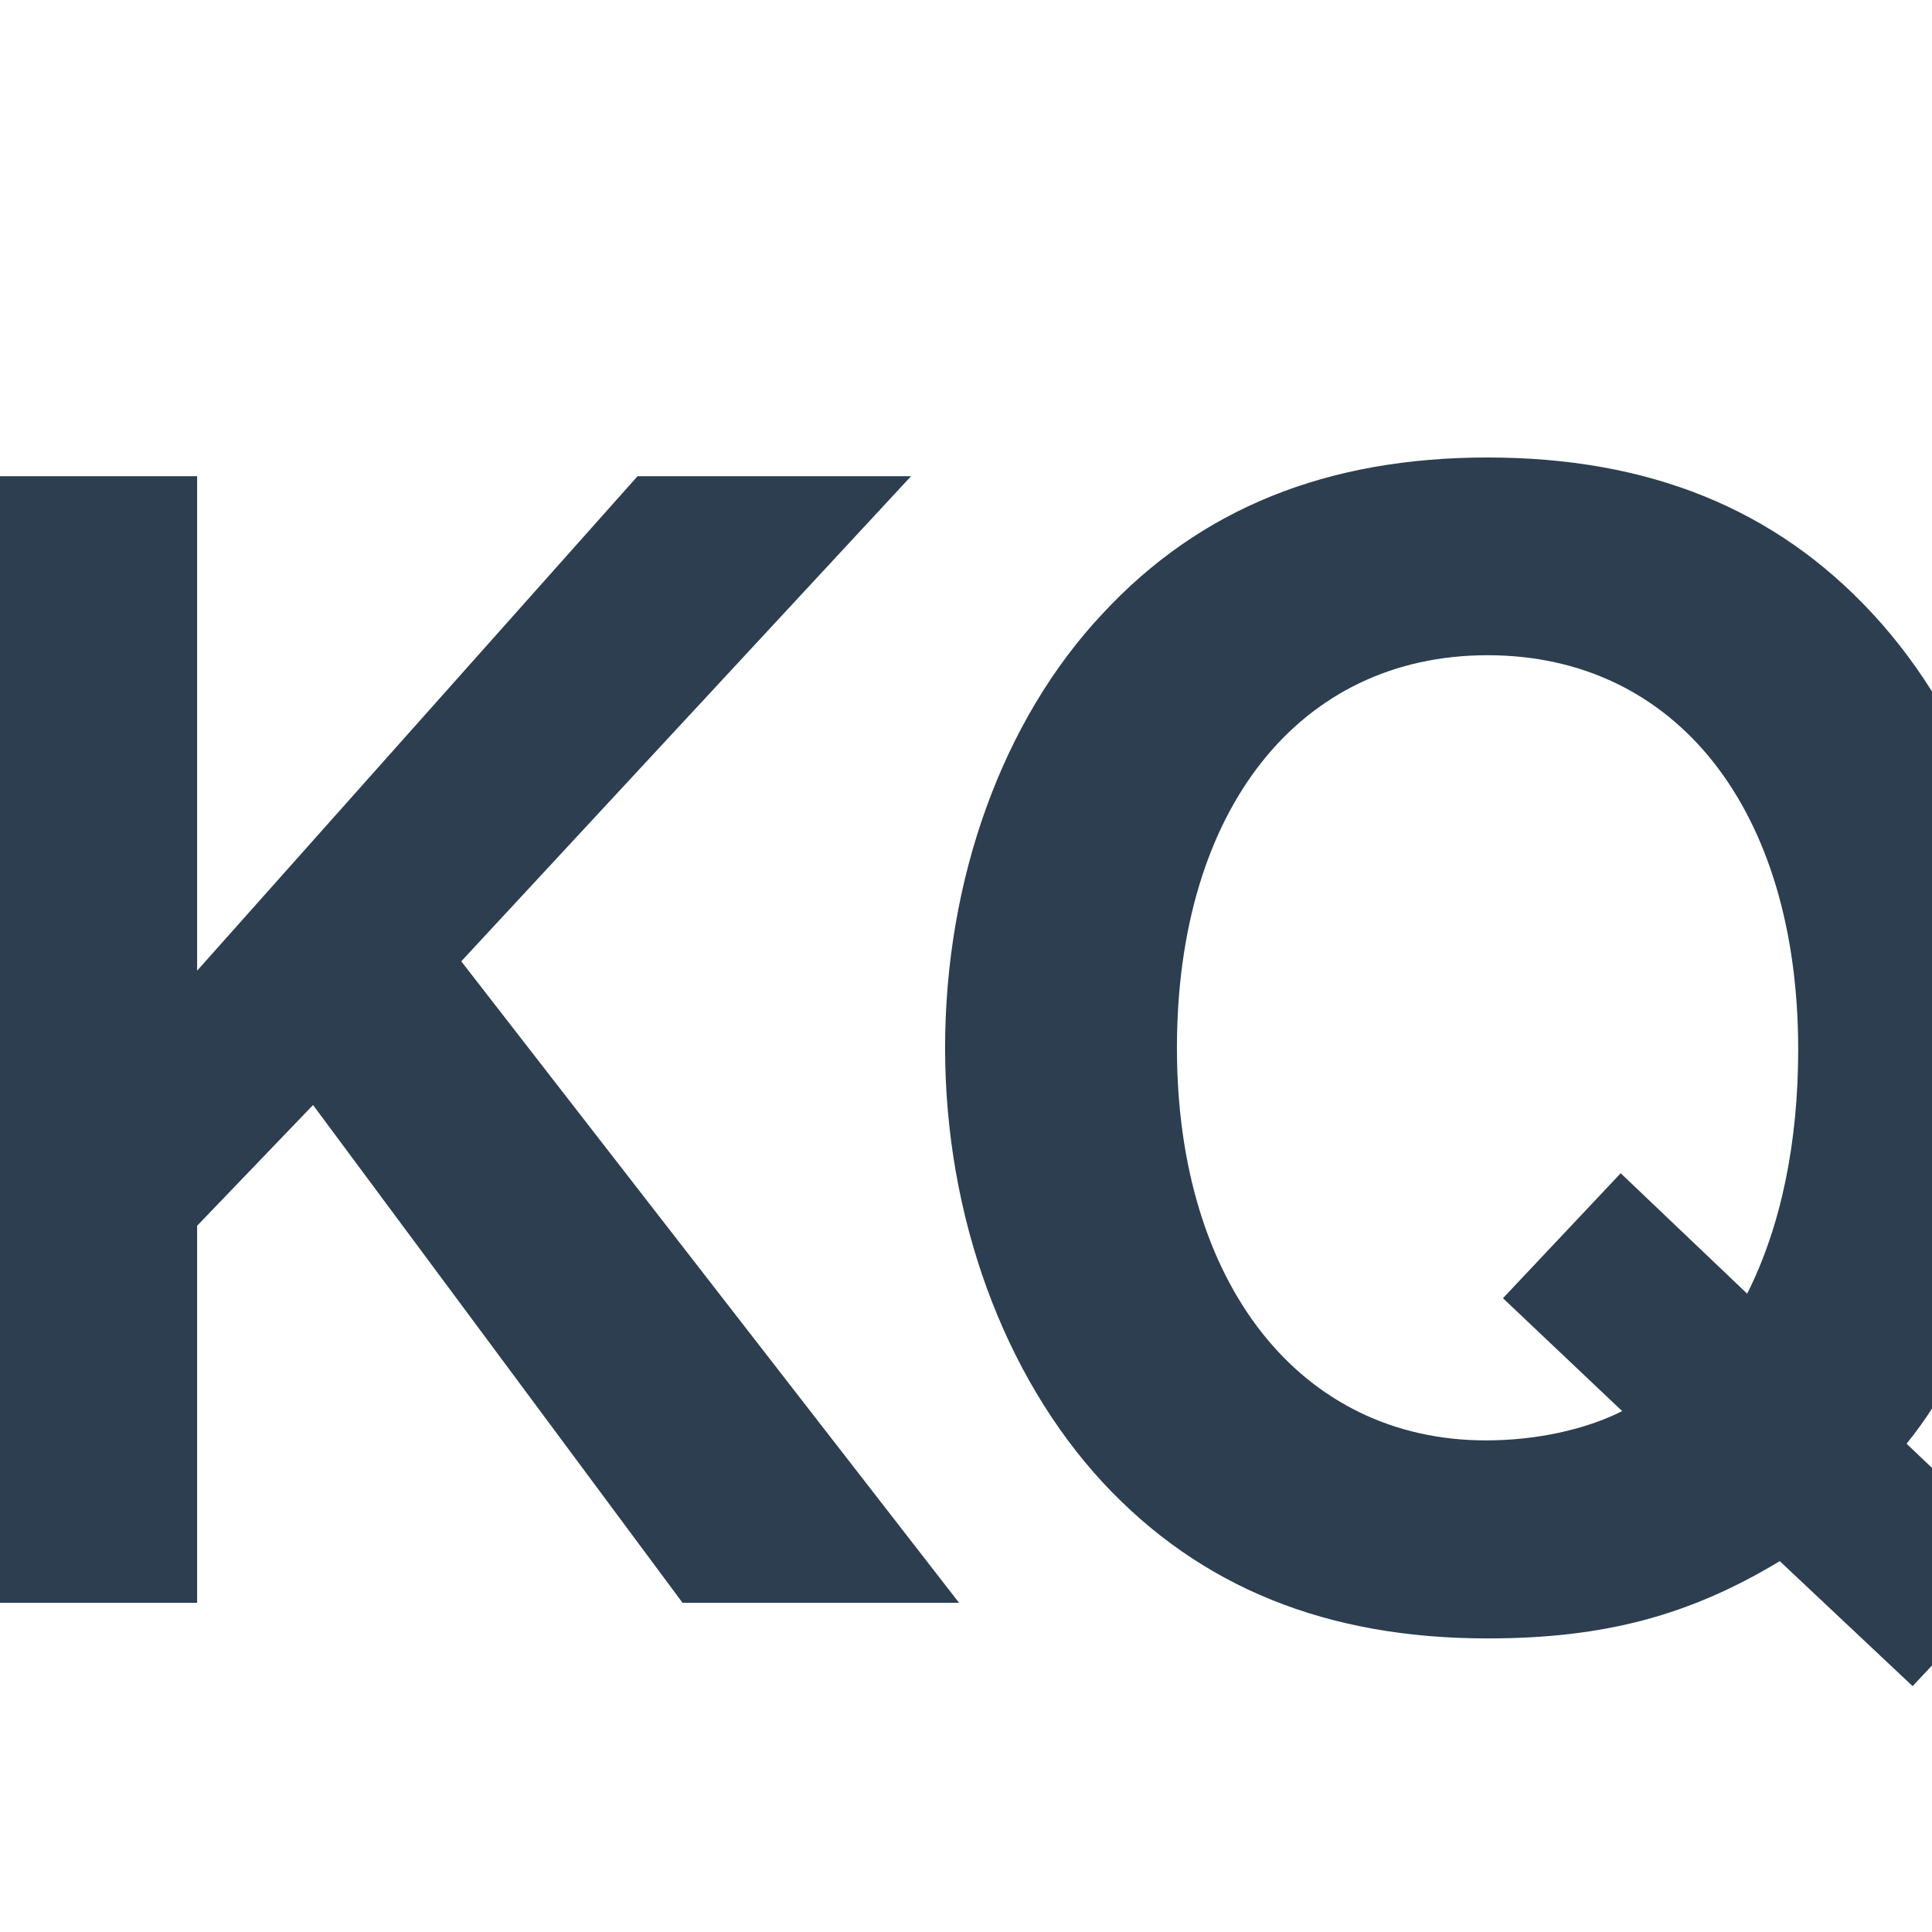
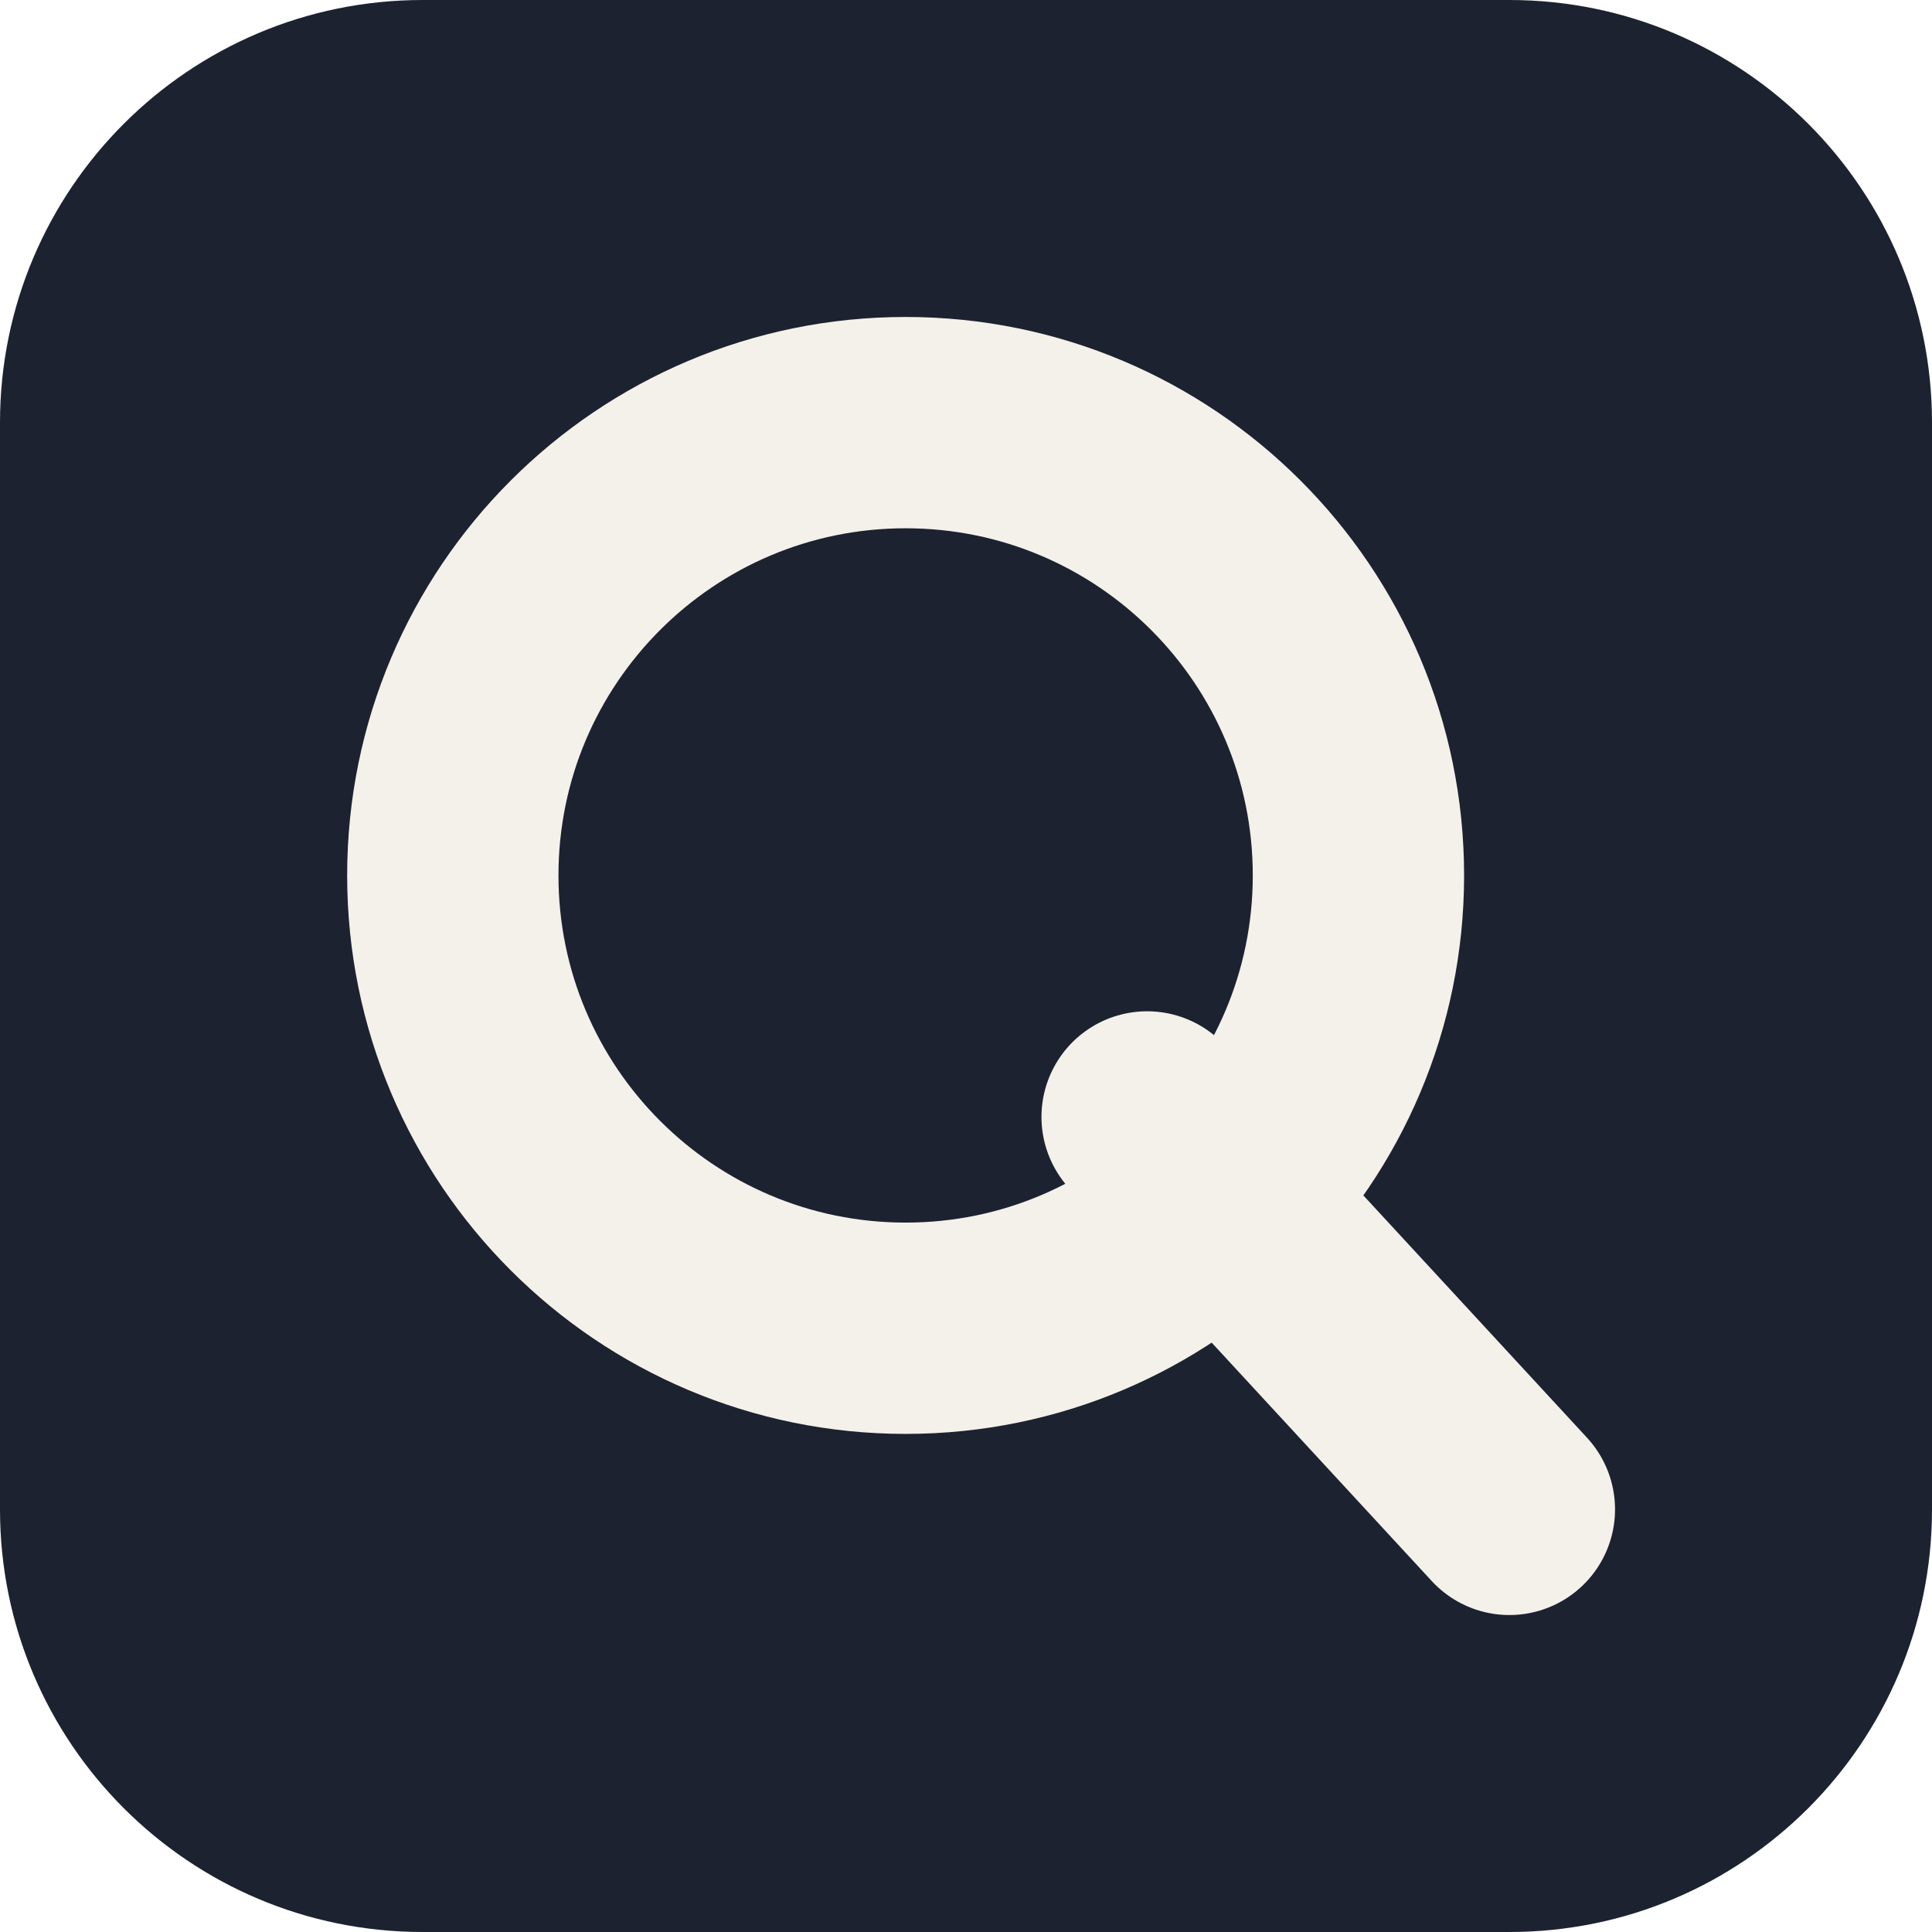
- <svg xmlns="http://www.w3.org/2000/svg" width="100" height="100" viewBox="0 0 100 100">
-   <text x="50%" y="55%" dominant-baseline="middle" text-anchor="middle" font-family="Helvetica, Arial, sans-serif" font-weight="bold" font-size="80" fill="#2c3e50">KQ</text>
+ <svg xmlns="http://www.w3.org/2000/svg" width="64" height="64" viewBox="0 0 64 64">
+   <rect width="64" height="64" rx="14" fill="#1c2230" />
+   <circle cx="30" cy="29" r="15" fill="none" stroke="#f4f1ea" stroke-width="7" />
+   <line x1="38" y1="37" x2="50" y2="50" stroke="#f4f1ea" stroke-width="7" stroke-linecap="round" />
</svg>
